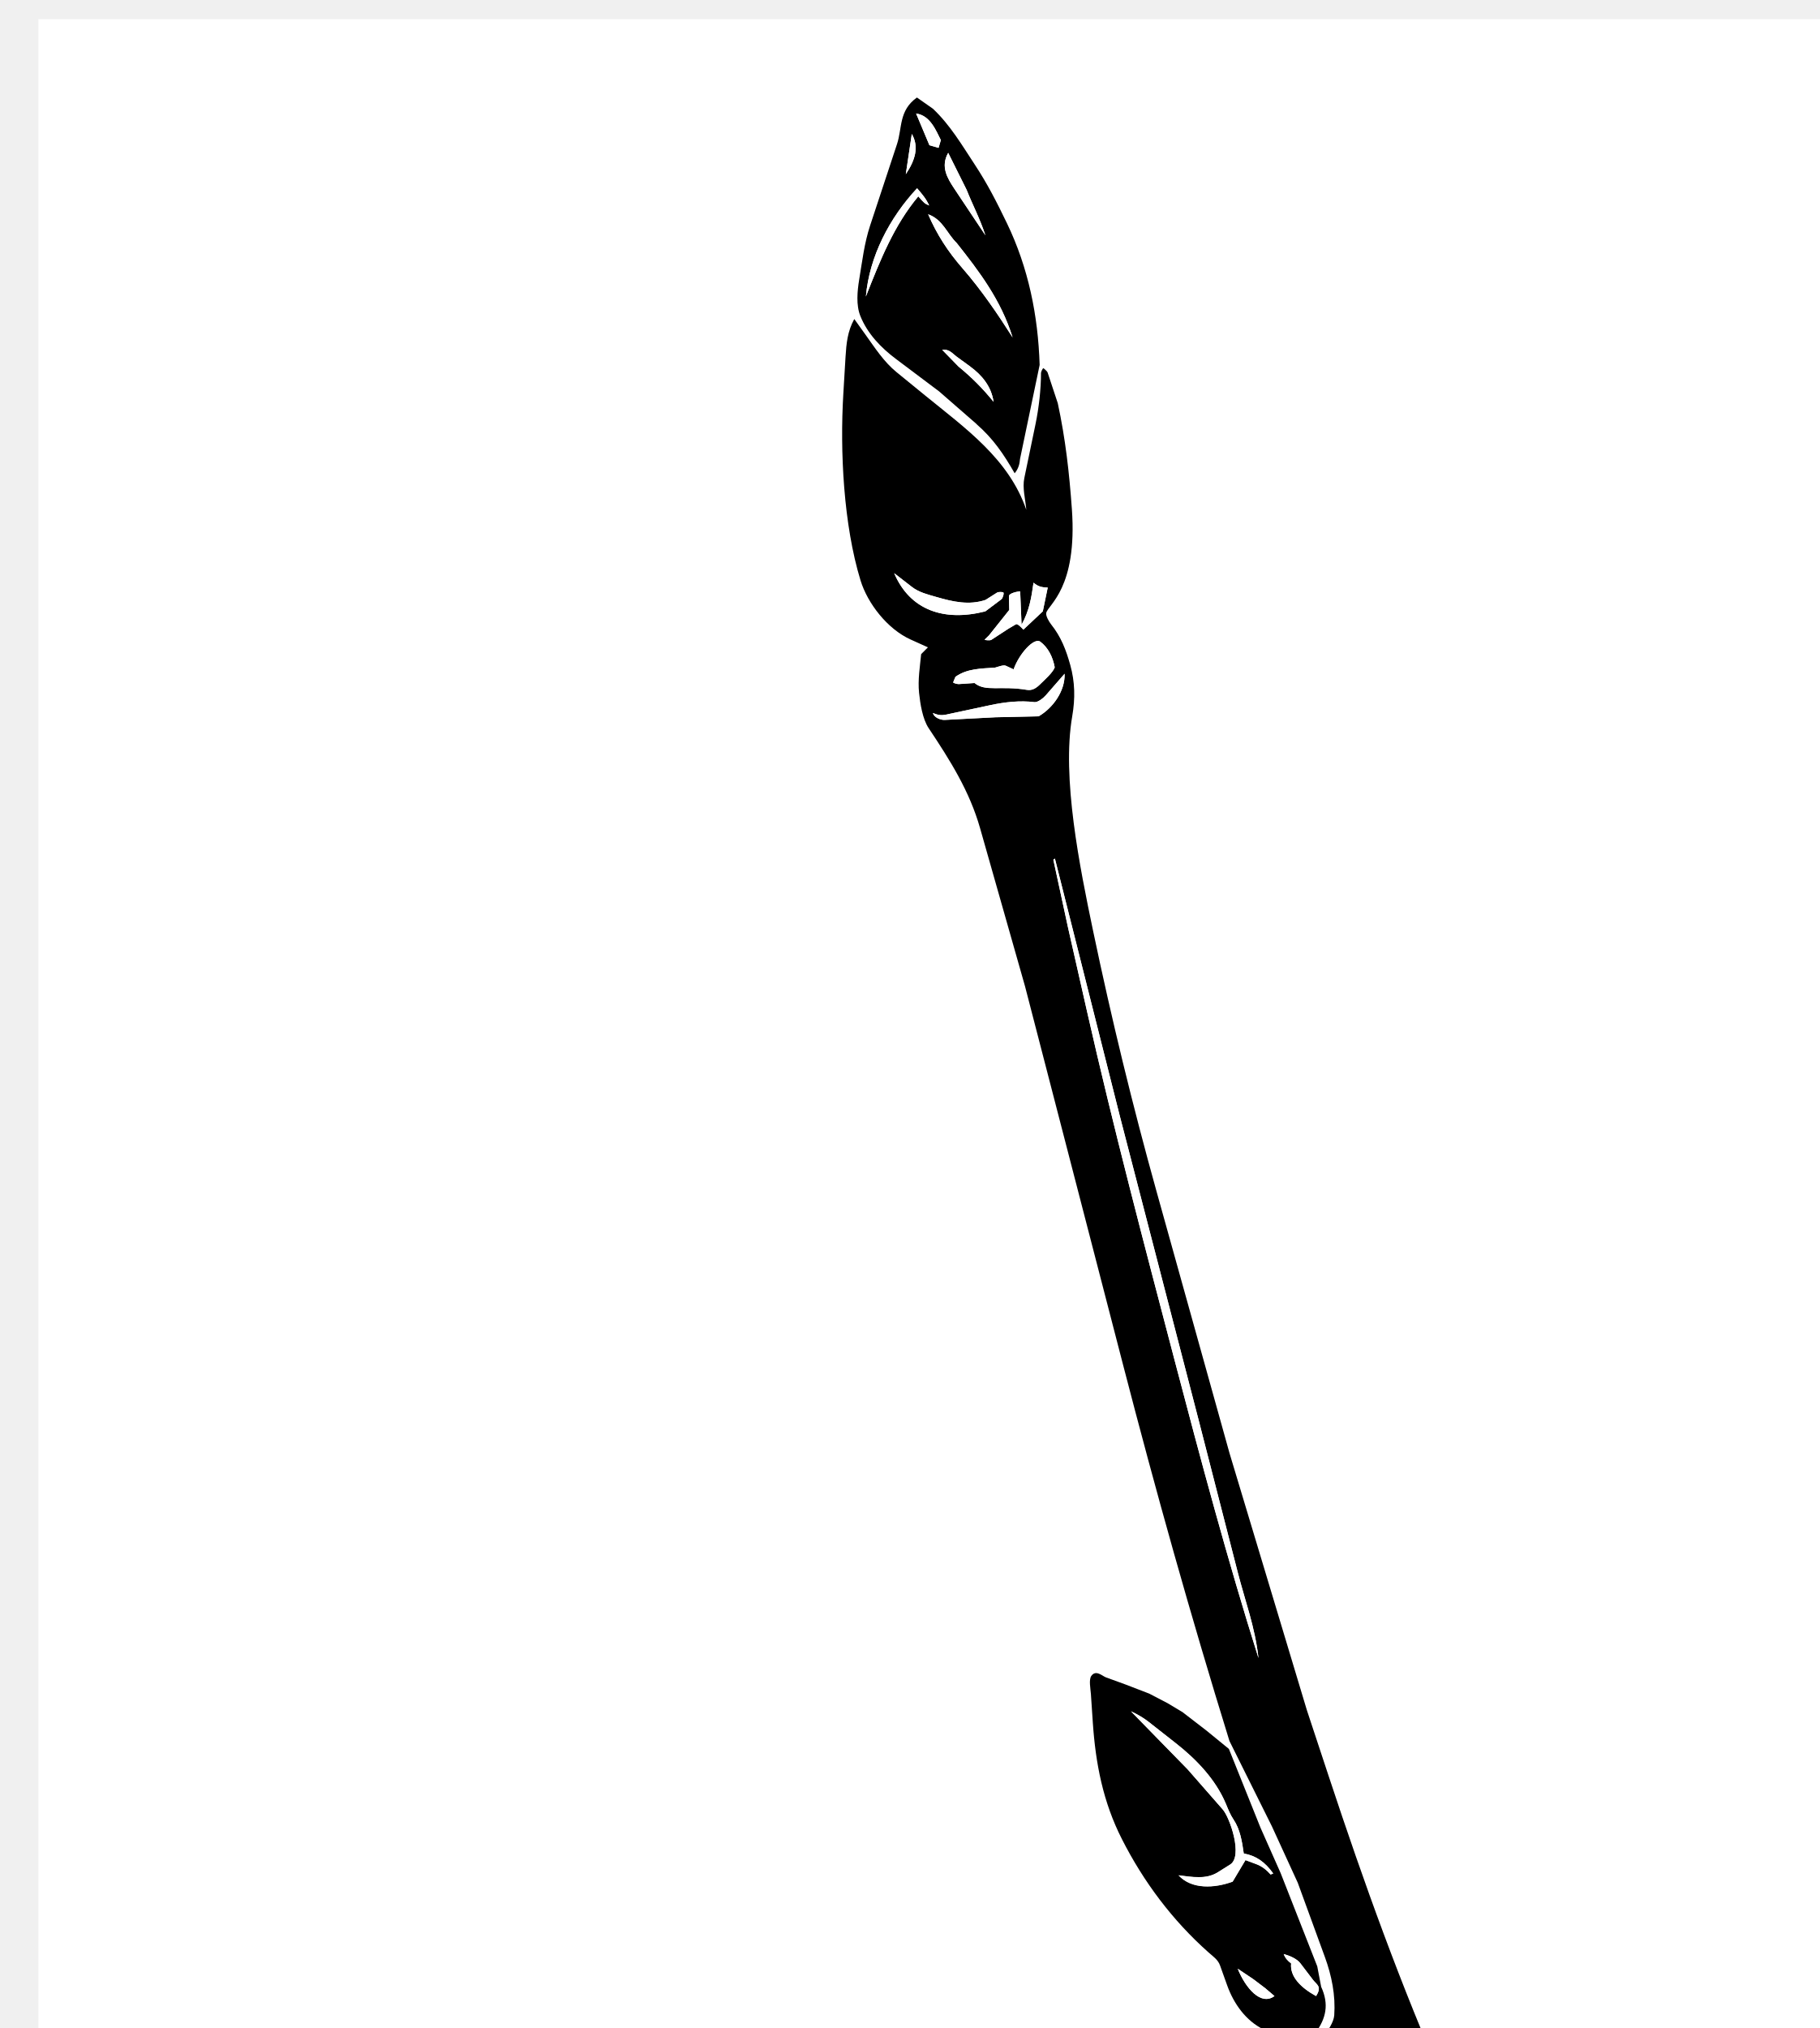
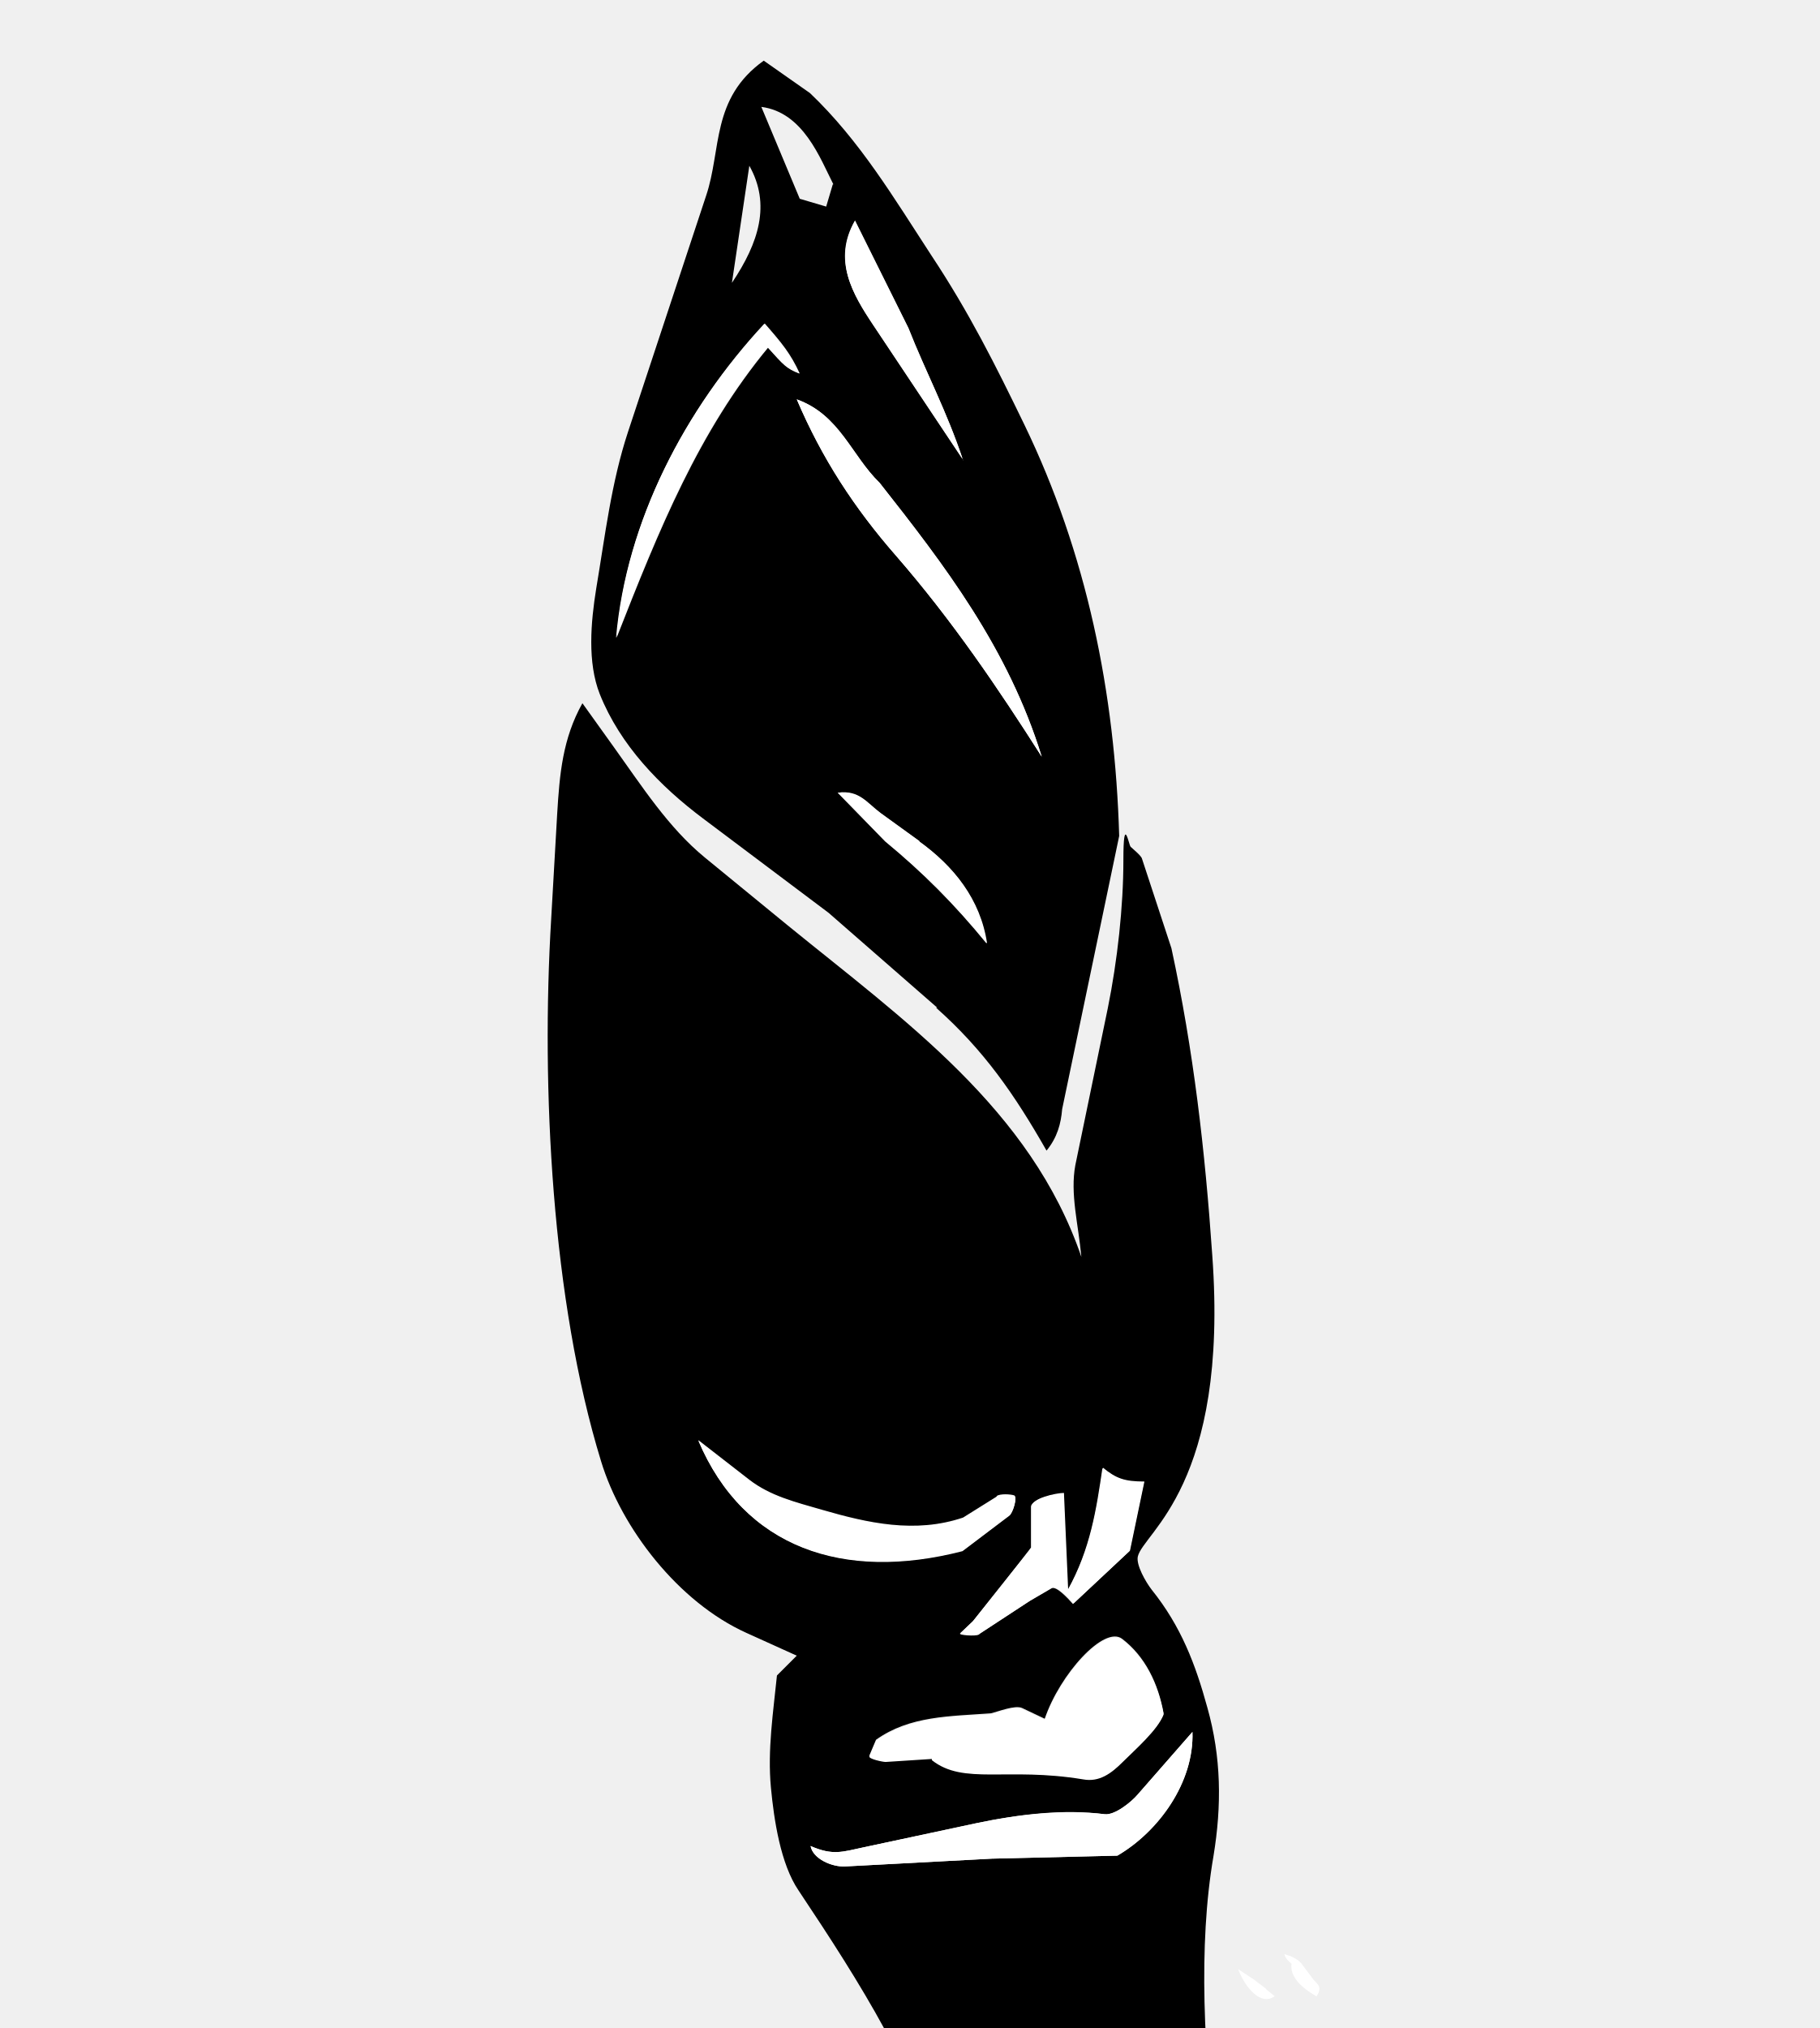
- <svg xmlns="http://www.w3.org/2000/svg" id="Layer_1" data-name="Layer 1" viewBox="0 0 303.12 337.72">
+ <svg xmlns="http://www.w3.org/2000/svg" id="Layer_1" version="1.1" viewBox="0 0 303.1 337.7">
  <defs>
    <style>
-       .cls-1 {
+       .st0 {
        fill: #fff;
      }
    </style>
  </defs>
-   <path class="cls-1" d="M229.7,364.33H6.39s0-361.13,0-361.13h333.49s0,361.13,0,361.13h-91.82s-7.14-16.41-7.14-16.41c-7.55-17.04-13.77-34.37-19.61-52.03l-3.67-11.1-12.88-42.78-12.12-43.46c-4.04-14.5-7.52-28.82-10.6-43.5-2.25-10.74-5.26-25.59-3.48-35.78.51-2.95.46-5.69-.33-8.53-.7-2.5-1.51-4.67-3.2-6.78-.35-.43-.91-1.41-.8-1.89.3-1.36,5.23-4.08,4.27-17.3-.43-6.01-1.07-11.72-2.35-17.63l-1.7-5.13c-.05-.16-.53-.57-.66-.68s-.43.61-.43.77c0,2.71-.35,5.8-.91,8.52l-1.87,9c-.35,1.67.16,3.38.33,5.28-2.89-8.48-10.15-13.58-16.85-19.04l-4.77-3.89c-2.12-1.73-3.62-4.08-5.21-6.3l-1.82-2.54c-1.14,2.06-1.32,4.1-1.46,6.36l-.36,6.03c-.58,9.69.04,21.91,2.86,31.13,1.17,3.84,4.47,8.1,8.35,9.85l2.88,1.3-1.13,1.13c-.2,2.07-.57,4.27-.35,6.44.19,1.81.58,4.36,1.6,5.89,3.58,5.38,6.81,10.49,8.57,16.68l7.48,26.31,16.35,63.11c5.45,21.04,11.25,41.71,17.7,62.57l7.07,14.21,4.31,9.4,4.51,12.35c1.14,3.12,1.81,6.41,1.56,9.74-.16,2.13-3.73,6.37-6.31,6.21,1.36-.97,2.22-2.03,3.15-3.27,1.81-2.42,2.32-4.8.98-7.71l-.65-3.41-6.1-15.53-3.36-7.57-5.26-13.11-3.75-3.06-3.97-3.06-2.47-1.48-3.07-1.6-4-1.54-3.22-1.17c-.6-.22-1.66-1.32-2.43-.24-.44.62-.13,2.15-.07,3l.32,4.75c.46,6.85,1.71,13.27,4.86,19.45,3.61,7.09,8.39,13.47,14.39,18.82.8.71,1.59,1.2,1.94,2.19l1.2,3.35c1.08,3,3.06,5.87,6.09,7.33.91.44,2.45.6,2.71,1.78.62,2.78,1.31,5.92,3.58,7.88,5.55,4.78,9.91,10.37,12.92,16.69ZM162.65,70.61c2.78,2.42,4.52,4.98,6.36,8.19.62-.75.83-1.54.89-2.37l3.27-15.67c-.26-8.26-1.89-16.19-5.46-23.62-1.64-3.41-3.26-6.57-5.33-9.72s-4.1-6.6-6.98-9.32l-2.67-1.87c-3.04,2.18-2.43,5.08-3.31,7.75l-4.48,13.56c-.97,2.94-1.31,5.92-1.82,8.99-.32,1.95-.54,4.27.19,6.08,1.19,2.95,3.44,5.28,5.92,7.15l7.2,5.41,6.23,5.43Z" />
-   <path d="M248.05,364.33h-4.35s-2.53-5.08-2.53-5.08l-.3.23,1.93,4.85h-13.09c-3.02-6.32-7.37-11.91-12.92-16.69-2.27-1.95-2.95-5.09-3.58-7.88-.26-1.18-1.8-1.34-2.71-1.78-3.03-1.47-5.01-4.34-6.09-7.33l-1.2-3.35c-.35-.98-1.14-1.47-1.94-2.19-6.01-5.34-10.78-11.72-14.39-18.82-3.15-6.18-4.4-12.6-4.86-19.45l-.32-4.75c-.06-.86-.37-2.38.07-3,.77-1.08,1.83.02,2.43.24l3.22,1.17,4,1.54,3.07,1.6,2.47,1.48,3.97,3.06,3.75,3.06,5.26,13.11,3.36,7.57,6.1,15.53.65,3.41c1.34,2.9.83,5.28-.98,7.71-.93,1.24-1.79,2.3-3.15,3.27,2.57.16,6.15-4.09,6.31-6.21.24-3.34-.42-6.62-1.56-9.74l-4.51-12.35-4.31-9.4-7.07-14.21c-6.46-20.86-12.25-41.53-17.7-62.57l-16.35-63.11-7.48-26.31c-1.76-6.2-4.99-11.31-8.57-16.68-1.02-1.53-1.41-4.08-1.6-5.89-.22-2.17.15-4.37.35-6.44l1.13-1.13-2.88-1.3c-3.88-1.75-7.17-6.01-8.35-9.85-2.82-9.22-3.45-21.43-2.86-31.13l.36-6.03c.14-2.26.32-4.3,1.46-6.36l1.82,2.54c1.59,2.22,3.09,4.57,5.21,6.3l4.77,3.89c6.7,5.46,13.95,10.56,16.85,19.04-.16-1.9-.67-3.61-.33-5.28l1.87-9c.56-2.72.91-5.81.91-8.52,0-.16.3-.87.43-.77s.61.52.66.68l1.7,5.13c1.28,5.91,1.92,11.62,2.35,17.63.95,13.22-3.98,15.93-4.27,17.3-.11.48.46,1.46.8,1.89,1.69,2.12,2.5,4.28,3.2,6.78.79,2.83.84,5.57.33,8.53-1.77,10.19,1.23,25.04,3.48,35.78,3.08,14.68,6.56,29,10.6,43.5l12.12,43.46,12.88,42.78,3.67,11.1c5.84,17.66,12.06,34.99,19.61,52.03l7.14,16.41ZM166.08,98.68l-1.92,1.22c-2.75.93-5.48.3-8.1-.46-1.54-.44-2.98-.78-4.18-1.71l-2.94-2.28c2.63,6.19,8.34,8.11,15.18,6.36l2.7-2.03c.19-.14.49-1.07.27-1.14s-.79-.09-1,.04ZM165.08,106.57l2.9-1.89,1.23-.72c.28-.16.96.59,1.24.89l3.24-3.05.82-3.96c-1.13-.03-1.61-.2-2.37-.81-.33,2.35-.68,4.65-1.99,7l-.23-5.55c-.43-.01-1.88.31-1.87.79l.05,2.3-3.38,4.24-.71.69c-.11.11.89.18,1.07.06ZM162.35,113.75c1.82,1.48,4.32.39,8.69,1.12.95.16,1.62-.34,2.28-1,.73-.73,2.02-1.84,2.36-2.74-.31-1.72-1.08-3.28-2.39-4.27-1.05-.79-3.57,2.04-4.46,4.6l-1.31-.61c-.4-.18-1.35.21-1.79.32-2.35.16-4.65.15-6.59,1.53l-.37.9c-.06.15.74.32.92.31l2.67-.18ZM155.39,118.73c.14.73,1.23,1.2,1.98,1.16l8.43-.44,7.2-.16c2.37-1.38,4.42-4.2,4.32-7.09l-3.13,3.59c-.35.41-1.32,1.22-1.91,1.14-2.35-.3-4.92-.02-7.37.51l-6.45,1.38c-1.27.27-1.79.47-3.07-.08ZM209.6,276.07c-.58-5.16-2.23-9.47-3.45-14.24l-6.42-24.99-13.22-50.99-10.81-42.87-.26.19,2.43,11.23,3.18,14.03c4.42,19.51,9.49,38.68,14.59,58.11,4.39,16.72,8.82,33.28,13.95,49.53ZM207.43,309.77l1.83.68c.91.34,1.72.97,2.37,1.72l.44-.16c-1.35-1.89-2.81-2.96-4.91-3.33-.28-2.02-.61-4.04-1.7-5.65-.57-.85-.87-1.64-1.28-2.63-1.7-4.04-4.88-7.38-8.33-10.08l-4.57-3.59c-.78-.61-1.79-1.22-2.91-1.73l9.45,9.67,5.84,6.67c1.2,1.37,3.4,7.81,1.23,9.18l-2.06,1.29c-1.97,1.23-4.28.77-6.53.5,2.18,2.37,5.99,2.16,9.01,1.05l2.12-3.56ZM219.2,332.4c1.05-1.6.07-1.92-.49-2.67l-2.11-2.77c-.56-.74-1.65-1.24-2.79-1.55.27.7.66,1.11,1.24,1.56-.24,2.23,1.7,4.09,4.15,5.43ZM210.82,331.16l-2.1-1.59-2.57-1.72c1.27,3.15,3.84,6.25,6.12,4.55l-1.46-1.24Z" />
-   <path d="M162.65,70.61l-6.23-5.43-7.2-5.41c-2.49-1.87-4.74-4.2-5.92-7.15-.73-1.81-.51-4.14-.19-6.08.51-3.07.85-6.05,1.82-8.99l4.48-13.56c.88-2.67.27-5.57,3.31-7.75l2.67,1.87c2.87,2.71,4.82,6.04,6.98,9.32s3.68,6.31,5.33,9.72c3.58,7.42,5.2,15.36,5.46,23.62l-3.27,15.67c-.06.83-.27,1.63-.89,2.37-1.84-3.21-3.58-5.77-6.36-8.19ZM156.71,23.34c-.77-1.48-1.74-4.13-4.13-4.44l2.22,5.28,1.52.44.38-1.29ZM150.87,29.01c1.55-2.31,2.25-4.53,1-6.71l-1,6.71ZM164.13,39.19c-.92-2.8-2.13-5.05-3.13-7.58l-3.07-6.16c-1.3,2.29-.15,4.2,1.02,5.97l5.18,7.77ZM152.95,32.7c.95,1.08,1.06,1.22,1.81,1.52-.52-1.13-1.05-1.76-2.01-2.87-4.57,4.89-7.96,11.35-8.53,18.03,2.45-6.23,4.71-11.86,8.73-16.68ZM168.66,56.19c-1.94-6.24-5.58-11.01-9.31-15.72-1.64-1.59-2.28-3.88-4.76-4.79,1.46,3.4,3.32,6.24,5.7,8.97,3.24,3.72,5.89,7.65,8.37,11.54ZM161.61,61.05l-2.24-1.63c-.77-.56-1.25-1.32-2.44-1.16l2.73,2.8c2.18,1.79,3.97,3.57,5.83,5.86-.37-2.56-1.93-4.44-3.88-5.86Z" />
-   <path class="cls-1" d="M209.6,276.07c-5.13-16.25-9.56-32.81-13.95-49.53-5.1-19.43-10.17-38.6-14.59-58.11l-3.18-14.03-2.43-11.23.26-.19,10.81,42.87,13.22,50.99,6.42,24.99c1.22,4.77,2.88,9.08,3.45,14.24Z" />
-   <path class="cls-1" d="M162.35,113.75l-2.67.18c-.17.01-.98-.16-.92-.31l.37-.9c1.94-1.38,4.24-1.37,6.59-1.53.44-.11,1.39-.5,1.79-.32l1.31.61c.89-2.56,3.41-5.39,4.46-4.6,1.31.99,2.08,2.55,2.39,4.27-.33.89-1.63,2.01-2.36,2.74-.66.66-1.33,1.16-2.28,1-4.37-.74-6.87.36-8.69-1.12Z" />
-   <path class="cls-1" d="M207.43,309.77l-2.12,3.56c-3.02,1.11-6.84,1.33-9.01-1.05,2.25.27,4.57.73,6.53-.5l2.06-1.29c2.18-1.36-.02-7.8-1.23-9.18l-5.84-6.67-9.45-9.67c1.12.51,2.13,1.12,2.91,1.73l4.57,3.59c3.44,2.7,6.63,6.04,8.33,10.08.42,1,.71,1.78,1.28,2.63,1.09,1.62,1.41,3.63,1.7,5.65,2.1.38,3.55,1.44,4.91,3.33l-.44.16c-.65-.75-1.46-1.38-2.37-1.72l-1.83-.68Z" />
-   <path class="cls-1" d="M155.39,118.73c1.29.56,1.8.36,3.07.08l6.45-1.38c2.45-.53,5.02-.81,7.37-.51.59.08,1.56-.73,1.91-1.14l3.13-3.59c.09,2.89-1.95,5.71-4.32,7.09l-7.2.16-8.43.44c-.74.04-1.83-.43-1.98-1.16Z" />
-   <path class="cls-1" d="M166.08,98.68c.21-.13.78-.12,1-.04s-.08,1-.27,1.14l-2.7,2.03c-6.84,1.75-12.55-.17-15.18-6.36l2.94,2.28c1.2.93,2.65,1.26,4.18,1.71,2.62.76,5.35,1.39,8.1.46l1.92-1.22Z" />
-   <path class="cls-1" d="M165.08,106.57c-.18.12-1.19.05-1.07-.06l.71-.69,3.38-4.24-.05-2.3c-.01-.48,1.44-.8,1.87-.79l.23,5.55c1.31-2.35,1.67-4.65,1.99-7,.75.61,1.23.78,2.37.81l-.82,3.96-3.24,3.05c-.28-.3-.96-1.06-1.24-.89l-1.23.72-2.9,1.89Z" />
-   <path class="cls-1" d="M219.2,332.4c-2.45-1.35-4.39-3.2-4.15-5.43-.58-.45-.97-.86-1.24-1.56,1.14.31,2.22.81,2.79,1.55l2.11,2.77c.57.74,1.54,1.07.49,2.67Z" />
-   <path class="cls-1" d="M210.82,331.16l1.46,1.24c-2.29,1.7-4.85-1.39-6.12-4.55l2.57,1.72,2.1,1.59Z" />
-   <path class="cls-1" d="M168.66,56.19c-2.48-3.88-5.13-7.81-8.37-11.54-2.38-2.73-4.24-5.58-5.7-8.97,2.48.91,3.12,3.2,4.76,4.79,3.73,4.71,7.37,9.48,9.31,15.72Z" />
-   <path class="cls-1" d="M152.95,32.7c-4.02,4.82-6.28,10.45-8.73,16.68.58-6.68,3.96-13.14,8.53-18.03.95,1.11,1.49,1.74,2.01,2.87-.75-.3-.86-.44-1.81-1.52Z" />
-   <path class="cls-1" d="M164.13,39.19l-5.18-7.77c-1.18-1.77-2.32-3.68-1.02-5.97l3.07,6.16c1,2.52,2.21,4.77,3.13,7.58Z" />
-   <path class="cls-1" d="M161.61,61.05c1.95,1.43,3.51,3.3,3.88,5.86-1.86-2.29-3.65-4.07-5.83-5.86l-2.73-2.8c1.19-.16,1.67.6,2.44,1.16l2.24,1.63Z" />
-   <path class="cls-1" d="M156.71,23.34l-.38,1.29-1.52-.44-2.22-5.28c2.39.31,3.36,2.95,4.13,4.44Z" />
-   <path class="cls-1" d="M150.87,29.01l1-6.71c1.25,2.18.55,4.4-1,6.71Z" />
+   <path class="st0" d="M219.2,332.4c-2.4-1.4-4.4-3.2-4.1-5.4-.6-.5-1-.9-1.2-1.6,1.1.3,2.2.8,2.8,1.5l2.1,2.8c.6.7,1.5,1.1.5,2.7Z" />
+   <path class="st0" d="M210.8,331.2l1.5,1.2c-2.3,1.7-4.9-1.4-6.1-4.5l2.6,1.7,2.1,1.6h0Z" />
+   <g>
+     <path d="M403.8,1019.8h-12.6l-7.3-14.7-.9.7,5.6,14.1h-38c-8.8-18.3-21.4-34.5-37.5-48.4-6.6-5.7-8.6-14.8-10.4-22.9-.8-3.4-5.2-3.9-7.9-5.2-8.8-4.3-14.5-12.6-17.7-21.3l-3.5-9.7c-1-2.8-3.3-4.3-5.6-6.4-17.4-15.5-31.3-34-41.7-54.6-9.1-17.9-12.8-36.6-14.1-56.4l-.9-13.8c-.2-2.5-1.1-6.9.2-8.7,2.2-3.1,5.3,0,7,.7l9.3,3.4,11.6,4.5,8.9,4.6,7.2,4.3,11.5,8.9,10.9,8.9,15.3,38,9.7,22,17.7,45.1,1.9,9.9c3.9,8.4,2.4,15.3-2.8,22.4-2.7,3.6-5.2,6.7-9.1,9.5,7.5.5,17.8-11.9,18.3-18,.7-9.7-1.2-19.2-4.5-28.3l-13.1-35.8-12.5-27.3-20.5-41.2c-18.7-60.5-35.5-120.5-51.3-181.5l-47.4-183.1-21.7-76.3c-5.1-18-14.5-32.8-24.9-48.4-3-4.4-4.1-11.8-4.6-17.1-.6-6.3.4-12.7,1-18.7l3.3-3.3-8.4-3.8c-11.3-5.1-20.8-17.4-24.2-28.6-8.2-26.7-10-62.2-8.3-90.3l1-17.5c.4-6.6.9-12.5,4.2-18.4l5.3,7.4c4.6,6.4,9,13.3,15.1,18.3l13.8,11.3c19.4,15.8,40.5,30.6,48.9,55.2-.5-5.5-1.9-10.5-1-15.3l5.4-26.1c1.6-7.9,2.6-16.9,2.6-24.7s.9-2.5,1.2-2.2,1.8,1.5,1.9,2l4.9,14.9c3.7,17.1,5.6,33.7,6.8,51.1,2.8,38.3-11.5,46.2-12.4,50.2-.3,1.4,1.3,4.2,2.3,5.5,4.9,6.1,7.3,12.4,9.3,19.7,2.3,8.2,2.4,16.2,1,24.7-5.1,29.6,3.6,72.6,10.1,103.8,8.9,42.6,19,84.1,30.7,126.2l35.2,126.1,37.4,124.1,10.6,32.2c16.9,51.2,35,101.5,56.9,150.9l20.7,47.6h-.1ZM166,249.2l-5.6,3.5c-8,2.7-15.9.9-23.5-1.3-4.5-1.3-8.6-2.3-12.1-5l-8.5-6.6c7.6,18,24.2,23.5,44,18.4l7.8-5.9c.6-.4,1.4-3.1.8-3.3s-2.3-.3-2.9.1h0ZM163.1,272.1l8.4-5.5,3.6-2.1c.8-.5,2.8,1.7,3.6,2.6l9.4-8.8,2.4-11.5c-3.3,0-4.7-.6-6.9-2.3-1,6.8-2,13.5-5.8,20.3l-.7-16.1c-1.2,0-5.5.9-5.4,2.3v6.7c.1,0-9.7,12.3-9.7,12.3l-2.1,2c-.3.3,2.6.5,3.1.2h0ZM155.2,292.9c5.3,4.3,12.5,1.1,25.2,3.2,2.8.5,4.7-1,6.6-2.9,2.1-2.1,5.9-5.3,6.8-7.9-.9-5-3.1-9.5-6.9-12.4-3-2.3-10.4,5.9-12.9,13.3l-3.8-1.8c-1.2-.5-3.9.6-5.2.9-6.8.5-13.5.4-19.1,4.4l-1.1,2.6c-.2.4,2.1.9,2.7.9l7.7-.5h0ZM135,307.4c.4,2.1,3.6,3.5,5.7,3.4l24.5-1.3,20.9-.5c6.9-4,12.8-12.2,12.5-20.6l-9.1,10.4c-1,1.2-3.8,3.5-5.5,3.3-6.8-.9-14.3,0-21.4,1.5l-18.7,4c-3.7.8-5.2,1.4-8.9-.2h0ZM292.3,763.8c-1.7-15-6.5-27.5-10-41.3l-18.6-72.5-38.3-147.9-31.4-124.4-.8.6,7,32.6,9.2,40.7c12.8,56.6,27.5,112.2,42.3,168.6,12.7,48.5,25.6,96.5,40.5,143.7h0ZM286,861.6l5.3,2c2.6,1,5,2.8,6.9,5l1.3-.5c-3.9-5.5-8.2-8.6-14.2-9.7-.8-5.9-1.8-11.7-4.9-16.4-1.7-2.5-2.5-4.8-3.7-7.6-4.9-11.7-14.2-21.4-24.2-29.2l-13.3-10.4c-2.3-1.8-5.2-3.5-8.4-5l27.4,28.1,16.9,19.3c3.5,4,9.9,22.7,3.6,26.6l-6,3.7c-5.7,3.6-12.4,2.2-18.9,1.5,6.3,6.9,17.4,6.3,26.1,3l6.1-10.3h0ZM320.1,927.2c3-4.6.2-5.6-1.4-7.7l-6.1-8c-1.6-2.1-4.8-3.6-8.1-4.5.8,2,1.9,3.2,3.6,4.5-.7,6.5,4.9,11.9,12,15.8ZM295.8,923.6l-6.1-4.6-7.5-5c3.7,9.1,11.1,18.1,17.8,13.2l-4.2-3.6h0Z" />
+     <path d="M156.1,167.8l-18.1-15.8-20.9-15.7c-7.2-5.4-13.8-12.2-17.2-20.7-2.1-5.3-1.5-12-.6-17.6,1.5-8.9,2.5-17.6,5.3-26.1l13-39.3c2.6-7.7.8-16.2,9.6-22.5l7.7,5.4c8.3,7.9,14,17.5,20.2,27,6.3,9.5,10.7,18.3,15.5,28.2,10.4,21.5,15.1,44.6,15.8,68.5l-9.5,45.5c-.2,2.4-.8,4.7-2.6,6.9-5.3-9.3-10.4-16.7-18.4-23.8h0ZM138.8,30.7c-2.2-4.3-5-12-12-12.9l6.4,15.3,4.4,1.3,1.1-3.7h0ZM121.9,47.1c4.5-6.7,6.5-13.1,2.9-19.5,0,0-2.9,19.5-2.9,19.5ZM160.4,76.6c-2.7-8.1-6.2-14.6-9.1-22l-8.9-17.9c-3.8,6.6-.4,12.2,3,17.3l15,22.5h0ZM127.9,57.8c2.8,3.1,3.1,3.5,5.3,4.4-1.5-3.3-3-5.1-5.8-8.3-13.3,14.2-23.1,32.9-24.7,52.3,7.1-18.1,13.7-34.4,25.3-48.4ZM173.5,126c-5.6-18.1-16.2-31.9-27-45.6-4.8-4.6-6.6-11.3-13.8-13.9,4.2,9.9,9.6,18.1,16.5,26,9.4,10.8,17.1,22.2,24.3,33.5ZM153.1,140.1l-6.5-4.7c-2.2-1.6-3.6-3.8-7.1-3.4l7.9,8.1c6.3,5.2,11.5,10.4,16.9,17-1.1-7.4-5.6-12.9-11.3-17h0Z" />
+     <path class="st0" d="M292.3,763.8c-14.9-47.1-27.7-95.2-40.5-143.7-14.8-56.4-29.5-112-42.3-168.6l-9.2-40.7-7-32.6.8-.6,31.4,124.4,38.3,147.9,18.6,72.5c3.5,13.8,8.4,26.3,10,41.3h0Z" />
+     <path class="st0" d="M155.2,292.9l-7.7.5c-.5,0-2.8-.5-2.7-.9l1.1-2.6c5.6-4,12.3-4,19.1-4.4,1.3-.3,4-1.5,5.2-.9l3.8,1.8c2.6-7.4,9.9-15.6,12.9-13.3,3.8,2.9,6,7.4,6.9,12.4-1,2.6-4.7,5.8-6.8,7.9-1.9,1.9-3.9,3.4-6.6,2.9-12.7-2.1-19.9,1-25.2-3.2h0Z" />
+     <path class="st0" d="M286,861.6l-6.1,10.3c-8.8,3.2-19.8,3.9-26.1-3,6.5.8,13.3,2.1,18.9-1.5l6-3.7c6.3-3.9,0-22.6-3.6-26.6l-16.9-19.3-27.4-28.1c3.2,1.5,6.2,3.2,8.4,5l13.3,10.4c10,7.8,19.2,17.5,24.2,29.2,1.2,2.9,2.1,5.2,3.7,7.6,3.2,4.7,4.1,10.5,4.9,16.4,6.1,1.1,10.3,4.2,14.2,9.7l-1.3.5c-1.9-2.2-4.2-4-6.9-5l-5.3-2h0Z" />
+     <path class="st0" d="M135,307.4c3.7,1.6,5.2,1,8.9.2l18.7-4c7.1-1.5,14.6-2.3,21.4-1.5,1.7.2,4.5-2.1,5.5-3.3l9.1-10.4c.3,8.4-5.7,16.6-12.5,20.6l-20.9.5-24.5,1.3c-2.1.1-5.3-1.2-5.7-3.4h0Z" />
+     <path class="st0" d="M166,249.2c.6-.4,2.3-.3,2.9-.1s-.2,2.9-.8,3.3l-7.8,5.9c-19.8,5.1-36.4-.5-44-18.4l8.5,6.6c3.5,2.7,7.7,3.7,12.1,5,7.6,2.2,15.5,4,23.5,1.3l5.6-3.5h0Z" />
+     <path class="st0" d="M163.1,272.1c-.5.3-3.5.1-3.1-.2l2.1-2,9.8-12.3v-6.7c-.2-1.4,4-2.3,5.3-2.3l.7,16.1c3.8-6.8,4.8-13.5,5.8-20.3,2.2,1.8,3.6,2.3,6.9,2.3l-2.4,11.5-9.4,8.8c-.8-.9-2.8-3.1-3.6-2.6l-3.6,2.1-8.4,5.5h0Z" />
+     <path class="st0" d="M173.5,126c-7.2-11.3-14.9-22.7-24.3-33.5-6.9-7.9-12.3-16.2-16.5-26,7.2,2.6,9.1,9.3,13.8,13.9,10.8,13.7,21.4,27.5,27,45.6Z" />
+     <path class="st0" d="M127.9,57.8c-11.7,14-18.2,30.3-25.3,48.4,1.7-19.4,11.5-38.1,24.7-52.3,2.8,3.2,4.3,5,5.8,8.3-2.2-.9-2.5-1.3-5.3-4.4Z" />
+     <path class="st0" d="M160.4,76.6l-15-22.5c-3.4-5.1-6.7-10.7-3-17.3l8.9,17.9c2.9,7.3,6.4,13.8,9.1,22h0Z" />
+     <path class="st0" d="M153.1,140.1c5.7,4.1,10.2,9.6,11.3,17-5.4-6.6-10.6-11.8-16.9-17l-7.9-8.1c3.5-.5,4.8,1.7,7.1,3.4l6.5,4.7h0Z" />
+   </g>
</svg>
